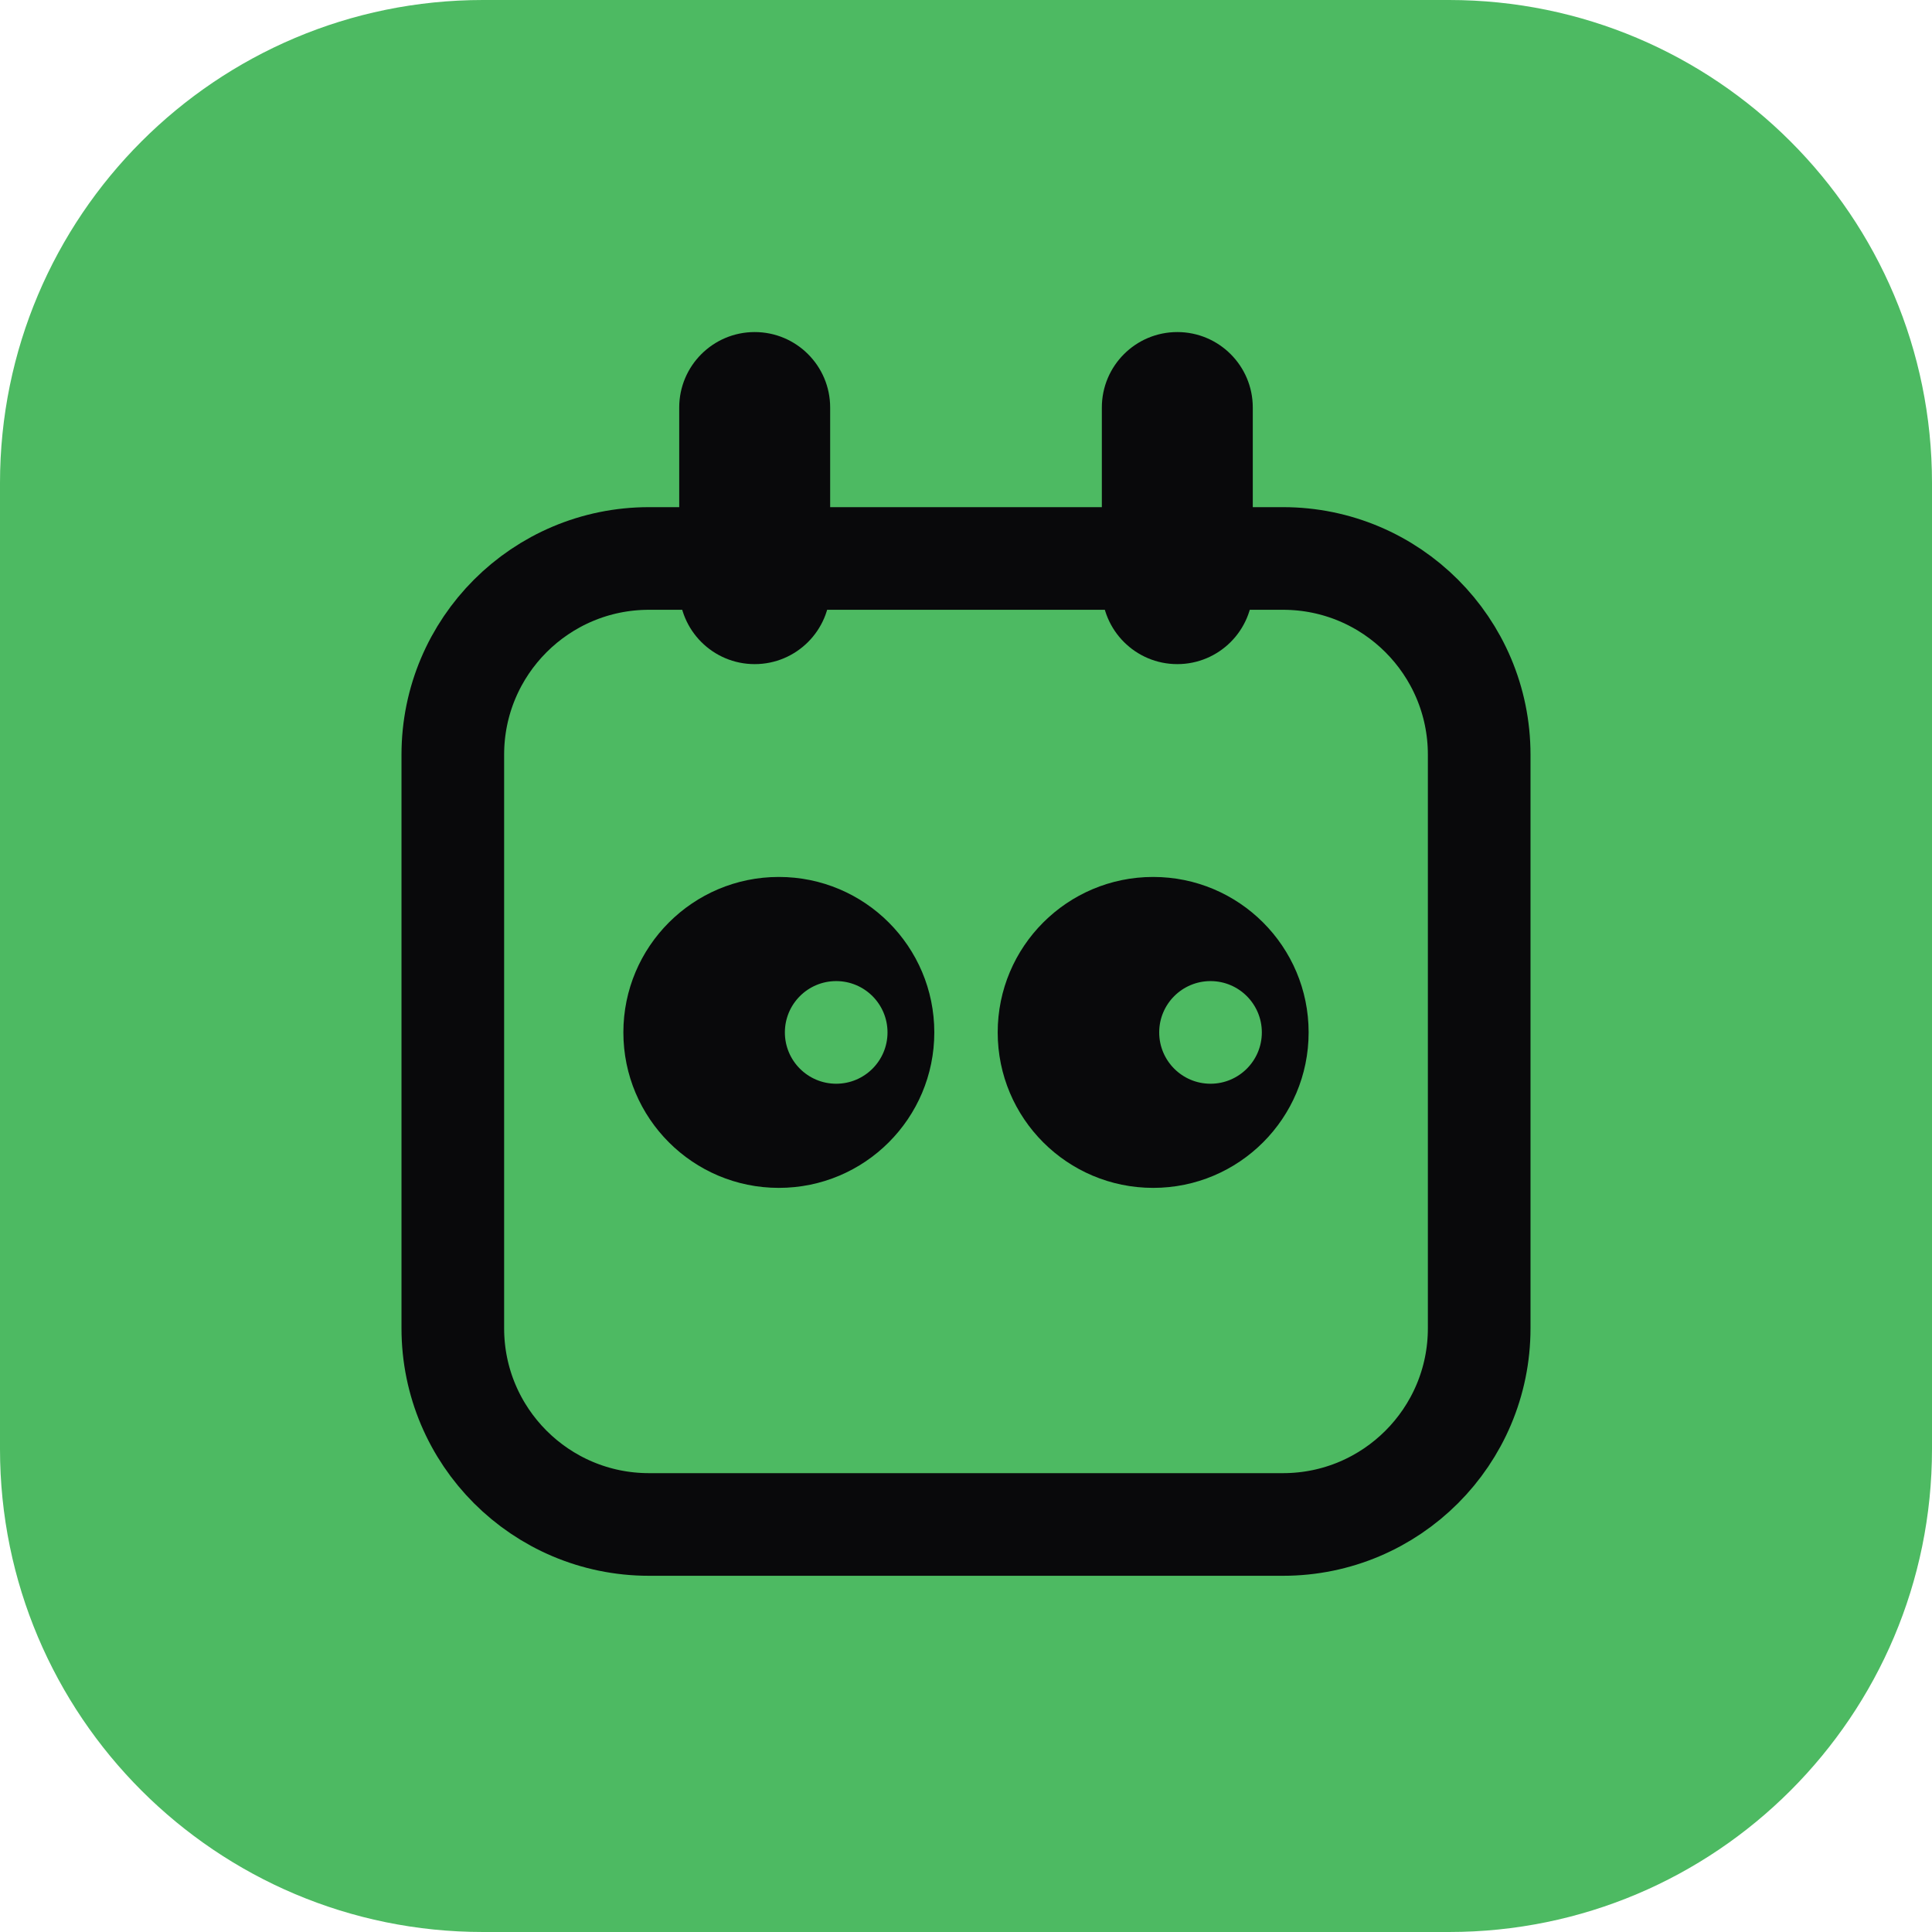
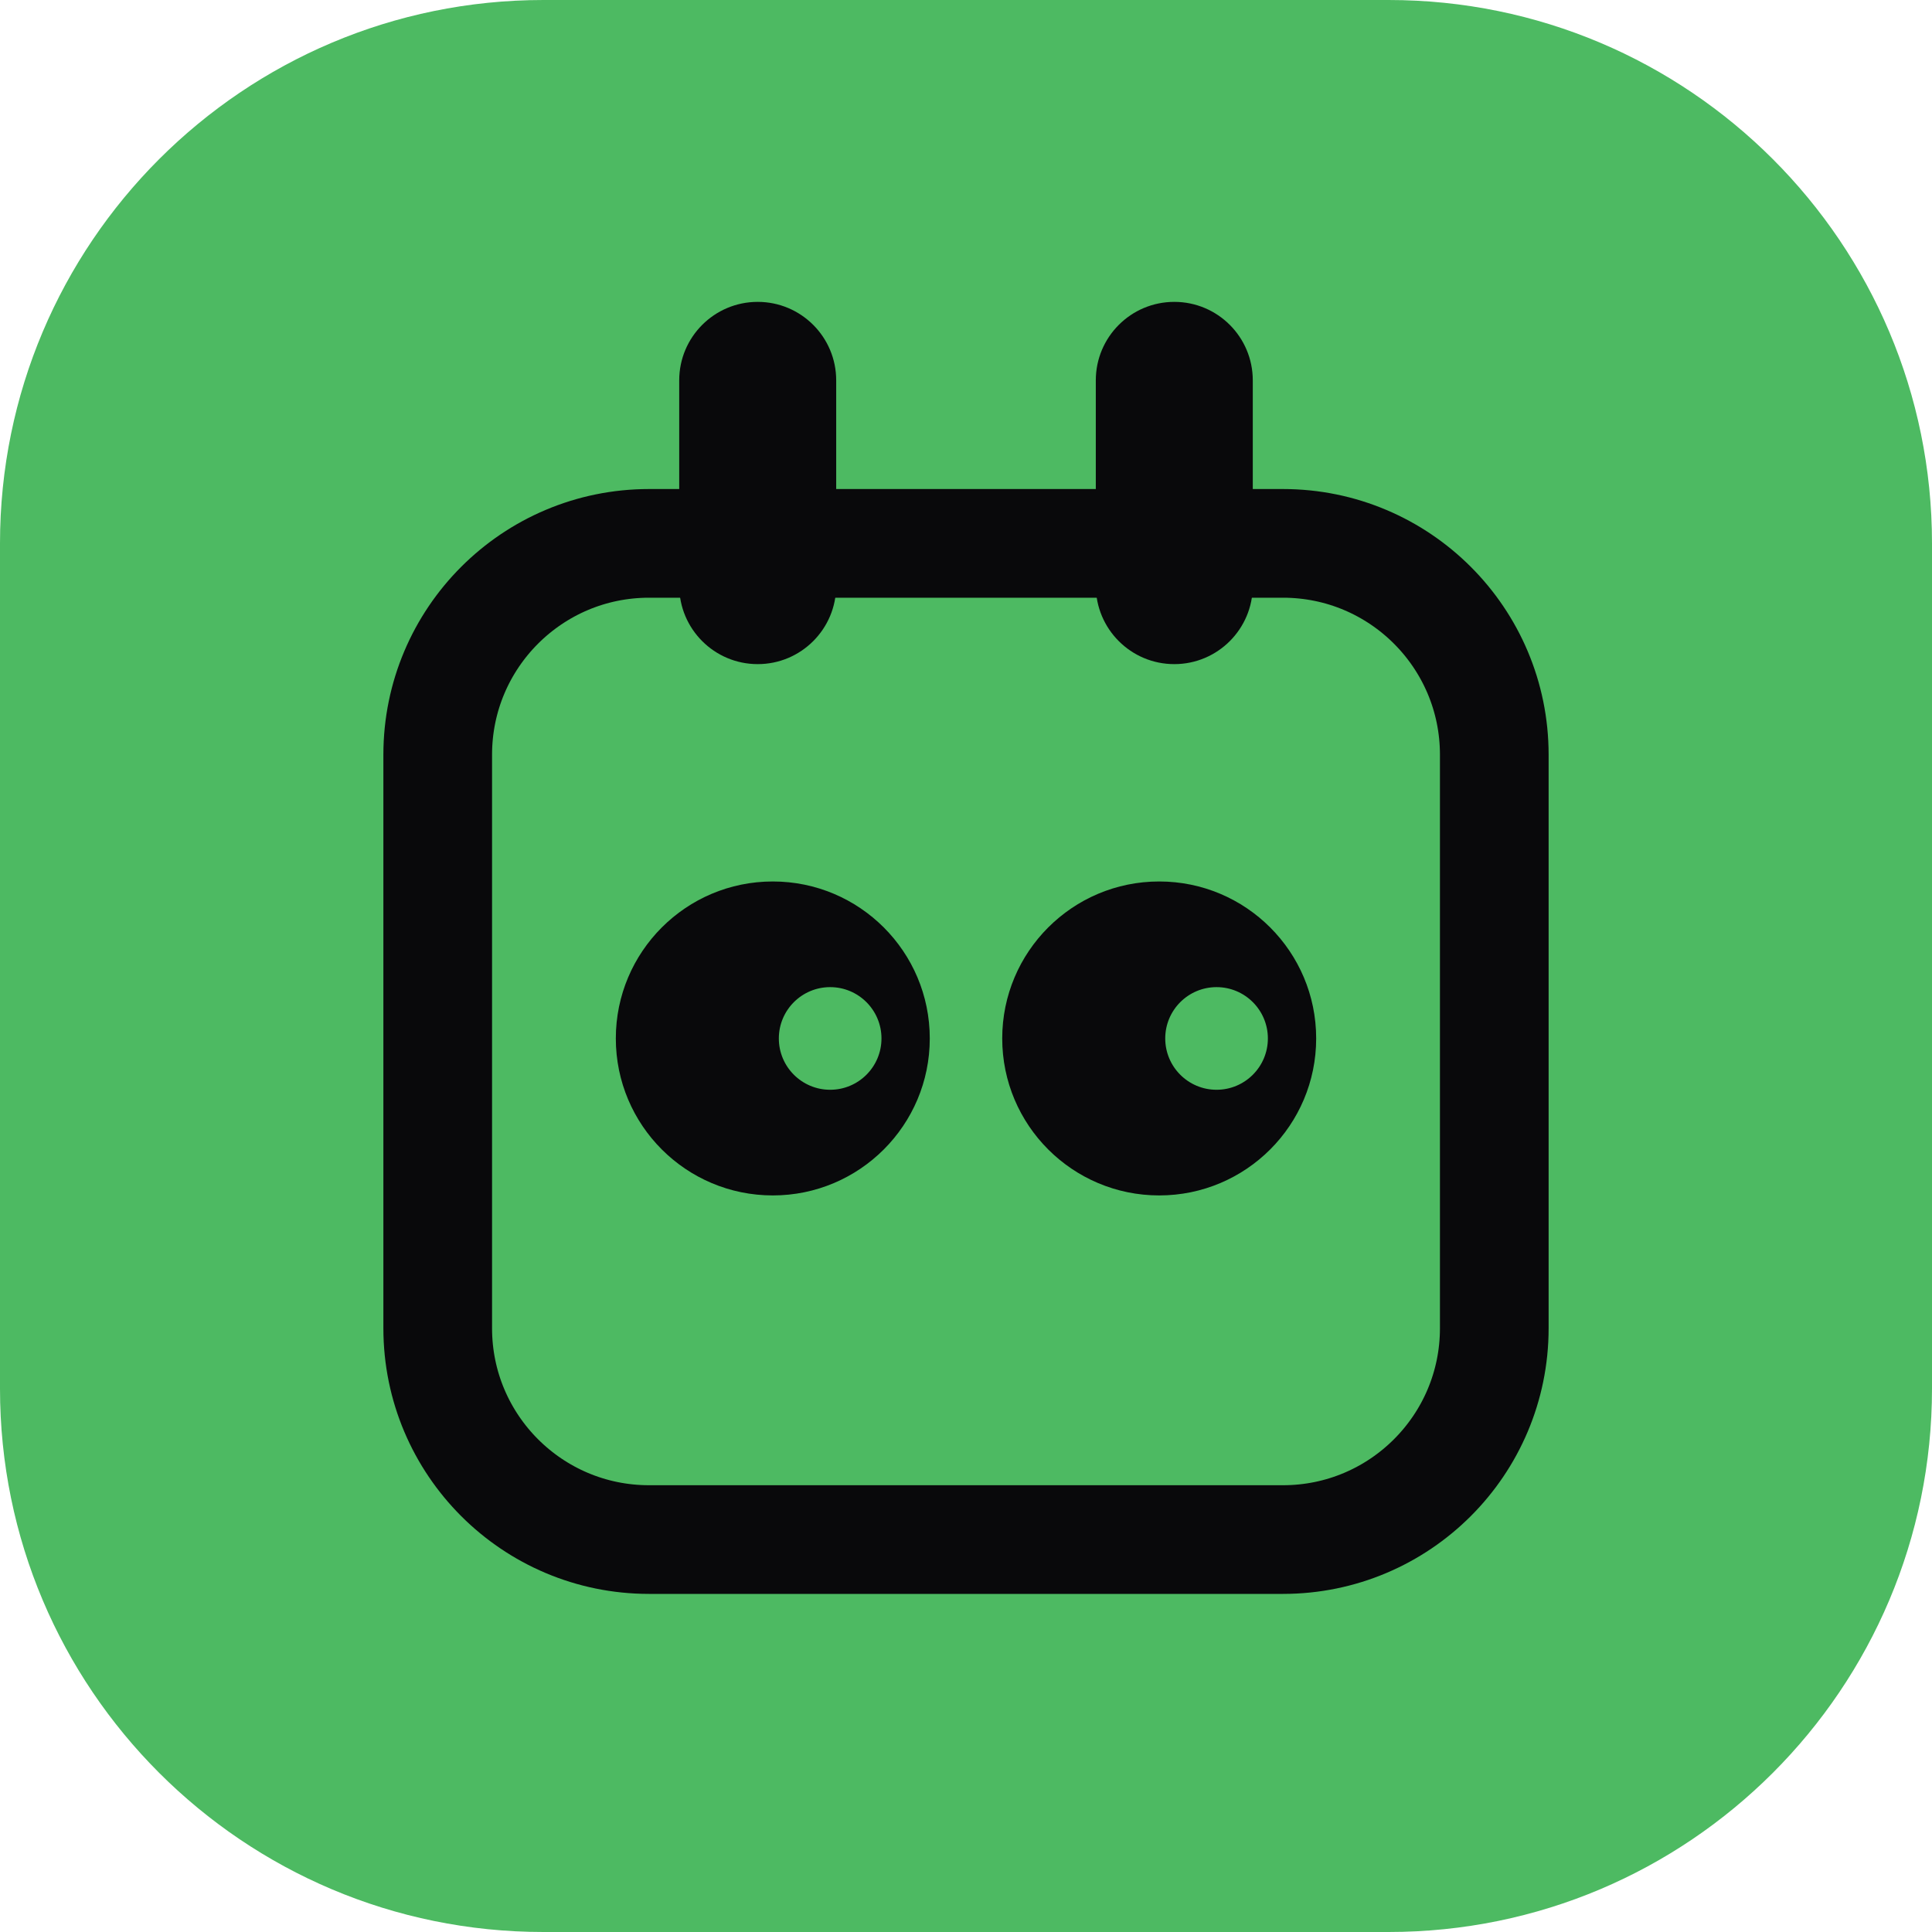
<svg xmlns="http://www.w3.org/2000/svg" viewBox="0 0 64 64">
-   <rect width="64" height="64" rx="16" fill="#4dba62" />
-   <rect x="22.5" y="11" width="5" height="11" rx="2.5" fill="#09090b" />
-   <rect x="36.5" y="11" width="5" height="11" rx="2.5" fill="#09090b" />
-   <rect x="15" y="18.5" width="34" height="32" rx="6.5" fill="none" stroke="#09090b" stroke-width="3.4" />
-   <circle cx="25.8" cy="34.2" r="5.15" fill="#09090b" />
-   <circle cx="27.7" cy="34.2" r="1.7" fill="#4dba62" />
-   <circle cx="38.2" cy="34.2" r="5.15" fill="#09090b" />
-   <circle cx="40.1" cy="34.2" r="1.7" fill="#4dba62" />
+   <rect width="64" height="64" rx="18" fill="#4dba62" />
+   <rect x="22.5" y="10" width="5.2" height="12" rx="2.6" fill="#09090b" />
+   <rect x="36.3" y="10" width="5.2" height="12" rx="2.6" fill="#09090b" />
+   <rect x="14.5" y="18" width="35" height="33" rx="7" fill="none" stroke="#09090b" stroke-width="3.6" />
+   <circle cx="25.6" cy="34.4" r="5.2" fill="#09090b" />
+   <circle cx="27.5" cy="34.4" r="1.7" fill="#4dba62" />
+   <circle cx="38.4" cy="34.4" r="5.2" fill="#09090b" />
+   <circle cx="40.3" cy="34.4" r="1.7" fill="#4dba62" />
</svg>
